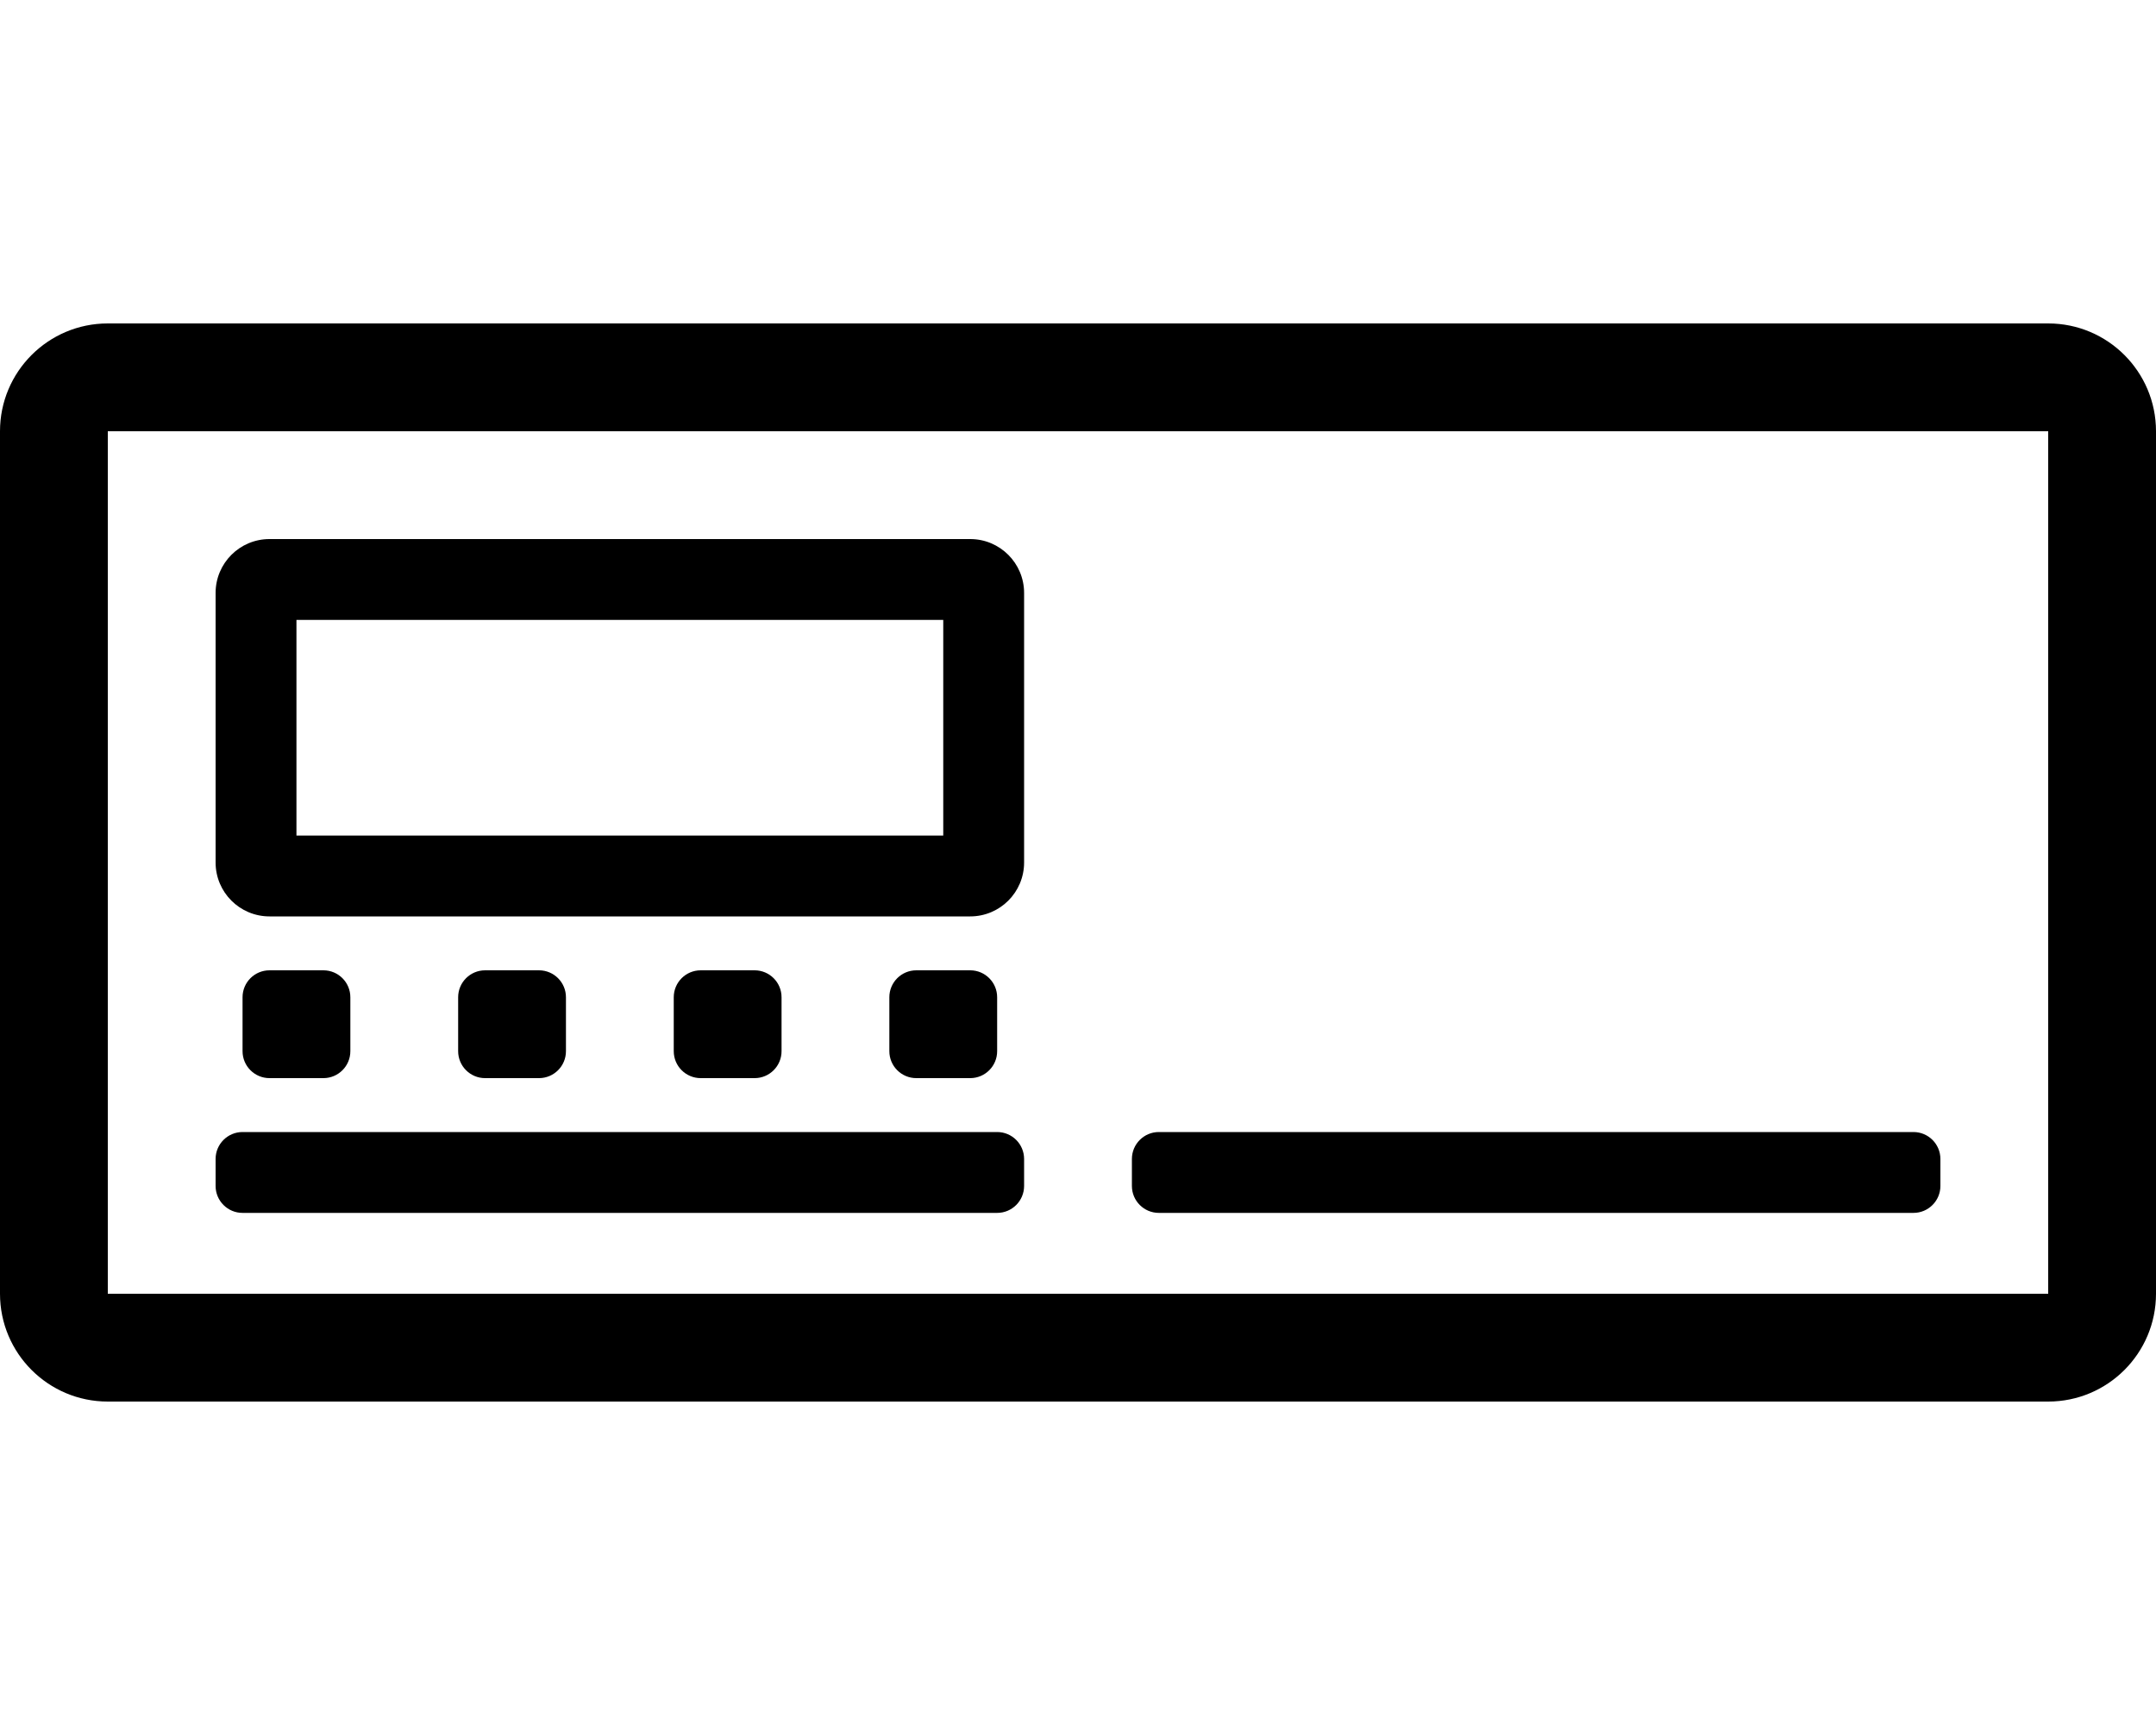
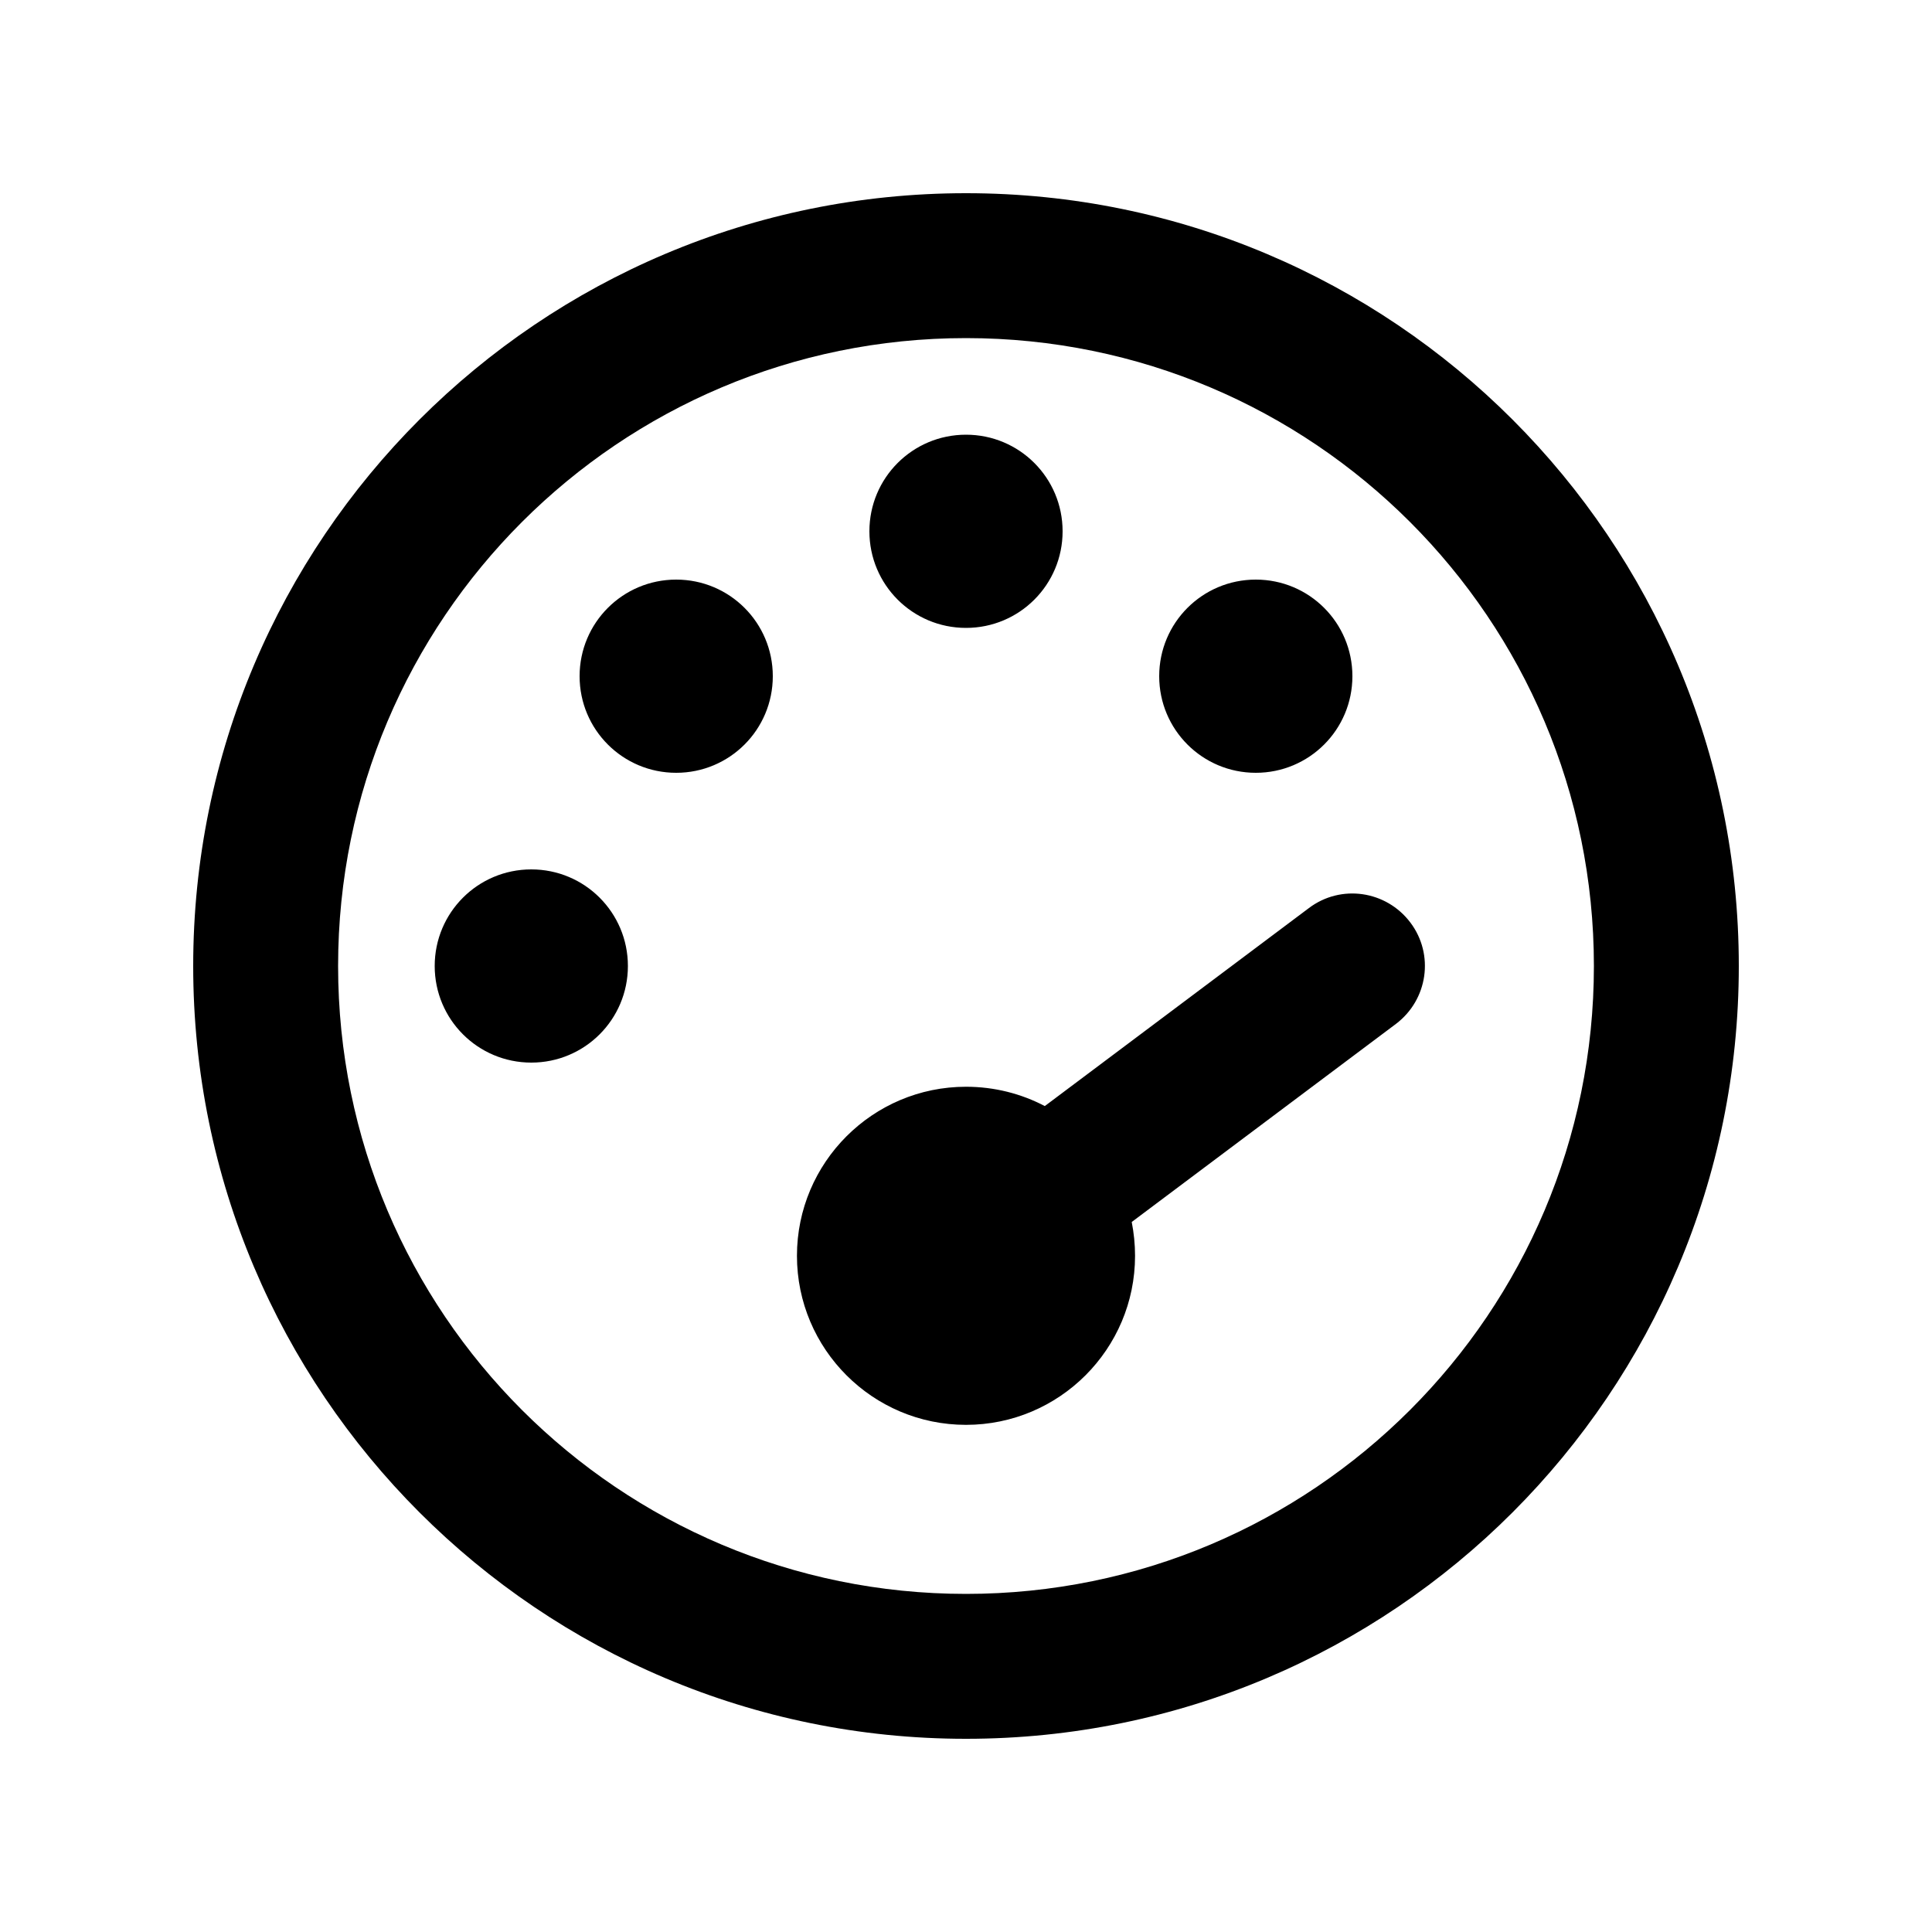
- <svg xmlns="http://www.w3.org/2000/svg" aria-hidden="true" focusable="false" data-prefix="fal" data-icon="digital-tachograph" class="svg-inline--fa fa-digital-tachograph fa-w-20" role="img" viewBox="0 0 640 512">
-   <path fill="currentColor" d="M608 96H32c-17.67 0-32 14.33-32 32v256c0 17.67 14.33 32 32 32h576c17.67 0 32-14.33 32-32V128c0-17.67-14.33-32-32-32zm0 288H32V128h576v256zM80 272h208c8.84 0 16-7.16 16-16v-80c0-8.84-7.16-16-16-16H80c-8.84 0-16 7.16-16 16v80c0 8.84 7.16 16 16 16zm8-88h192v64H88v-64zM72 360h224c4.42 0 8-3.58 8-8v-8c0-4.42-3.58-8-8-8H72c-4.42 0-8 3.58-8 8v8c0 4.42 3.58 8 8 8zm272 0h224c4.42 0 8-3.58 8-8v-8c0-4.42-3.58-8-8-8H344c-4.42 0-8 3.58-8 8v8c0 4.42 3.58 8 8 8zM80 288c-4.42 0-8 3.58-8 8v16c0 4.42 3.58 8 8 8h16c4.42 0 8-3.58 8-8v-16c0-4.42-3.58-8-8-8H80zm64 0c-4.42 0-8 3.58-8 8v16c0 4.42 3.58 8 8 8h16c4.42 0 8-3.58 8-8v-16c0-4.42-3.58-8-8-8h-16zm64 0c-4.42 0-8 3.58-8 8v16c0 4.42 3.58 8 8 8h16c4.42 0 8-3.58 8-8v-16c0-4.42-3.58-8-8-8h-16zm64 0c-4.42 0-8 3.58-8 8v16c0 4.42 3.58 8 8 8h16c4.42 0 8-3.58 8-8v-16c0-4.42-3.58-8-8-8h-16z" />
+ <svg xmlns="http://www.w3.org/2000/svg" viewBox="0 0 640 640">
+   <path d="M320 528C434.9 528 528 434.9 528 320C528 205.1 434.9 112 320 112C205.1 112 112 205.1 112 320C112 434.9 205.1 528 320 528zM320 64C461.4 64 576 178.6 576 320C576 461.4 461.4 576 320 576C178.6 576 64 461.4 64 320C64 178.6 178.6 64 320 64zM352 176C352 193.7 337.7 208 320 208C302.3 208 288 193.7 288 176C288 158.3 302.3 144 320 144C337.7 144 352 158.3 352 176zM320 472C289.1 472 264 446.9 264 416C264 385.1 289.1 360 320 360C329.4 360 338.3 362.3 346.1 366.4L433.6 300.8C444.2 292.8 459.2 295 467.2 305.6C475.2 316.2 473 331.2 462.4 339.2L374.9 404.8C375.6 408.4 376 412.1 376 416C376 446.9 350.9 472 320 472zM448 224C448 241.7 433.7 256 416 256C398.3 256 384 241.7 384 224C384 206.3 398.3 192 416 192C433.7 192 448 206.3 448 224zM176 288C193.7 288 208 302.3 208 320C208 337.7 193.7 352 176 352C158.3 352 144 337.7 144 320C144 302.3 158.3 288 176 288zM256 224C256 241.7 241.7 256 224 256C206.3 256 192 241.7 192 224C192 206.3 206.3 192 224 192C241.7 192 256 206.3 256 224z" />
</svg>
